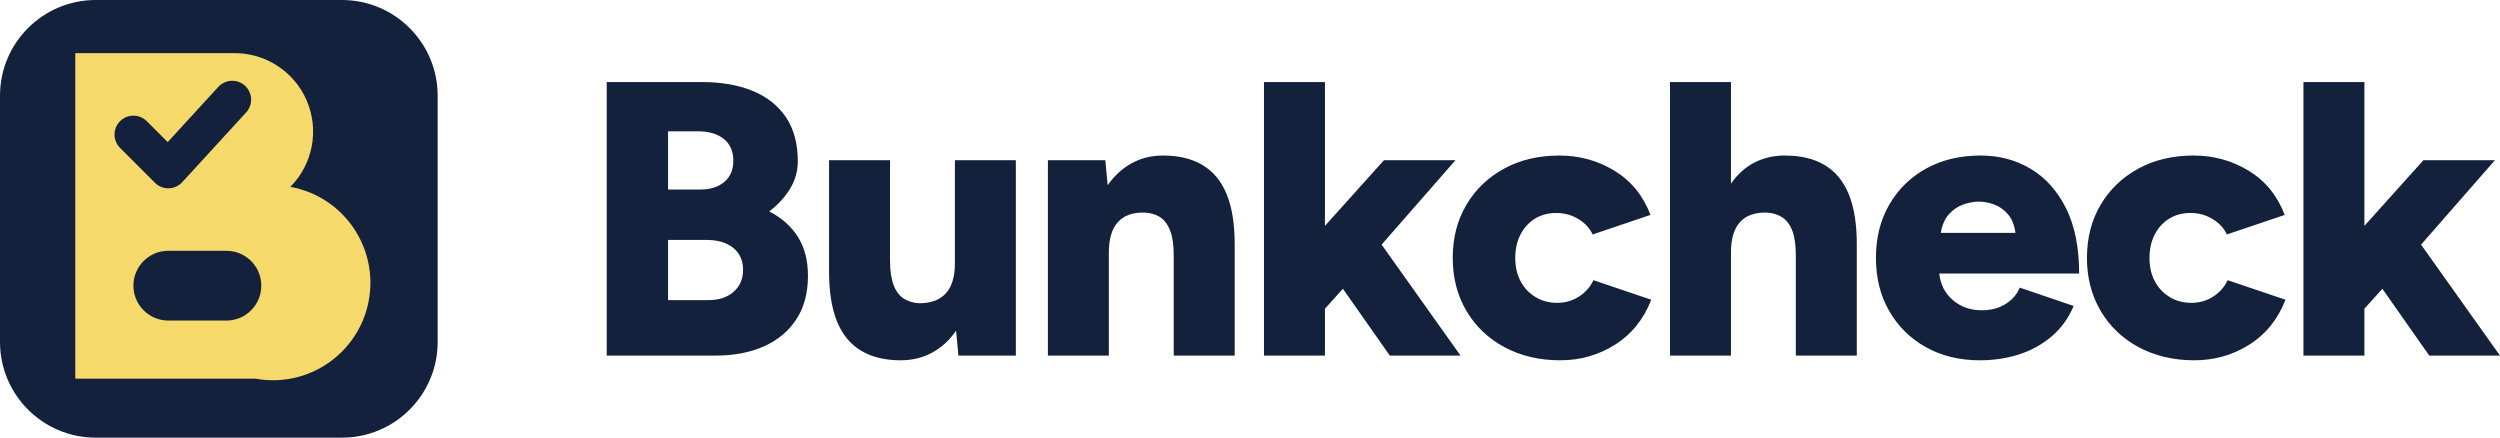
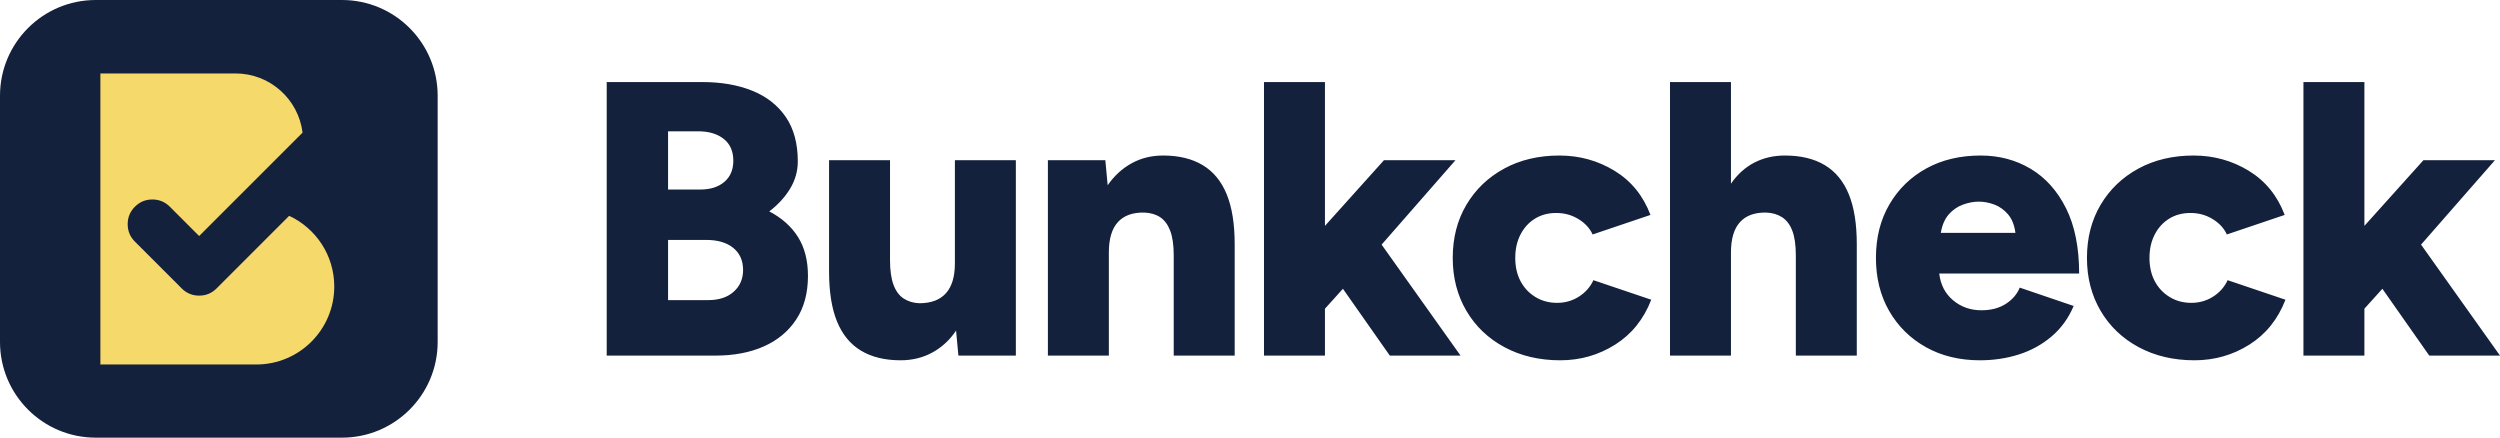
- <svg xmlns="http://www.w3.org/2000/svg" viewBox="0 -910.0 6397.6 1120.0">
-   <g transform="translate(0 -910.00) scale(17.5)">
+ <svg xmlns="http://www.w3.org/2000/svg" viewBox="0 -910 6397.6 1120">
+   <g transform="translate(0 -910) scale(17.5)">
    <rect width="64" height="64" rx="14" fill="#14213D" />
-     <g transform="translate(4.210 4.373) scale(0.85)">
-       <path d="M8 4 H35 A13.5 13.5 0 0 1 45 27 A15.5 15.5 0 0 1 39 60 H8 Z" fill="#F5D96B" />
-       <path d="M18 18 L24 24 L35 12" fill="none" stroke="#14213D" stroke-width="6.5" stroke-linecap="round" stroke-linejoin="round" />
-       <path d="M24 38 H34 A6 6 0 0 1 34 50 H24 A6 6 0 0 1 24 38 Z" fill="#14213D" />
-     </g>
+     <path transform="translate(8.6 7.7) scale(0.76)" d="M8 4L34 4C40.632 4 46.104 8.966 46.9 15.382L27 35.282L21.359 29.641C20.431 28.714 19.312 28.25 18 28.25C16.688 28.25 15.569 28.714 14.641 29.641C13.714 30.569 13.25 31.688 13.25 33C13.25 34.312 13.714 35.431 14.641 36.359L23.641 45.359C24.569 46.286 25.688 46.75 27 46.75C28.312 46.75 29.431 46.286 30.359 45.359L44.323 31.394C49.448 33.78 53 38.975 53 45C53 53.284 46.284 60 38 60L8 60Z" fill="#F5D96B" />
  </g>
-   <path transform="translate(1484.60 0)" d="M68 0V-700H313Q385 -700 440.0 -678.0Q495 -656 526.0 -611.0Q557 -566 557 -497Q557 -460 537.5 -427.5Q518 -395 484 -369Q532 -344 557.5 -303.5Q583 -263 583 -204Q583 -138 553.0 -92.5Q523 -47 470.0 -23.5Q417 0 346 0ZM225 -142H328Q369 -142 393.0 -163.5Q417 -185 417 -219Q417 -255 392.0 -275.5Q367 -296 323 -296H225ZM225 -425H308Q346 -425 369.0 -444.5Q392 -464 392 -499Q392 -535 367.5 -554.5Q343 -574 302 -574H225Z M820.0 12Q760.0 12 719.0 -12.5Q678.0 -37 657.5 -87.0Q637.0 -137 637.0 -215V-500H793.0V-244Q793.0 -205 802.0 -181.0Q811.0 -157 828.0 -146.0Q845.0 -135 868.0 -134Q913.0 -134 936.0 -159.5Q959.0 -185 959.0 -236V-500H1115.0V0H968.0L962.0 -64Q938.0 -28 901.5 -8.0Q865.0 12 820.0 12Z M1197.0 0V-500H1344.0L1350.0 -436Q1375.0 -472 1411.0 -492.0Q1447.0 -512 1492.0 -512Q1552.0 -512 1593.0 -487.5Q1634.0 -463 1654.5 -413.0Q1675.0 -363 1675.0 -285V0H1519.0V-256Q1519.0 -296 1510.0 -319.5Q1501.0 -343 1484.5 -354.0Q1468.0 -365 1444.0 -366Q1399.0 -367 1376.0 -341.5Q1353.0 -316 1353.0 -264V0Z M1750.0 0V-700H1906.0V-332L2057.0 -500H2240.0L2051.0 -284L2253.0 0H2072.0L1952.0 -171L1906.0 -120V0Z M2508.0 12Q2428.0 12 2365.5 -21.5Q2303.0 -55 2268.0 -114.5Q2233.0 -174 2233.0 -250Q2233.0 -327 2268.0 -386.0Q2303.0 -445 2364.5 -478.5Q2426.0 -512 2506.0 -512Q2583.0 -512 2647.0 -473.0Q2711.0 -434 2739.0 -360L2591.0 -310Q2580.0 -334 2554.5 -349.5Q2529.0 -365 2498.0 -365Q2467.0 -365 2443.5 -350.5Q2420.0 -336 2406.5 -310.0Q2393.0 -284 2393.0 -250Q2393.0 -216 2406.5 -190.5Q2420.0 -165 2444.5 -150.0Q2469.0 -135 2500.0 -135Q2531.0 -135 2556.0 -151.0Q2581.0 -167 2593.0 -193L2741.0 -143Q2712.0 -68 2648.5 -28.0Q2585.0 12 2508.0 12Z M2789.0 0V-700H2945.0V-440Q2970.0 -476 3005.0 -494.0Q3040.0 -512 3083.0 -512Q3144.0 -512 3185.0 -487.5Q3226.0 -463 3246.5 -413.0Q3267.0 -363 3267.0 -285V0H3111.0V-256Q3111.0 -296 3102.0 -319.5Q3093.0 -343 3076.0 -354.0Q3059.0 -365 3036.0 -366Q2991.0 -367 2968.0 -341.5Q2945.0 -316 2945.0 -264V0Z M3582.0 12Q3504.0 12 3444.0 -21.5Q3384.0 -55 3350.0 -114.0Q3316.0 -173 3316.0 -250Q3316.0 -328 3350.5 -387.0Q3385.0 -446 3445.0 -479.0Q3505.0 -512 3584.0 -512Q3655.0 -512 3712.0 -478.0Q3769.0 -444 3802.5 -377.0Q3836.0 -310 3836.0 -210H3478.0Q3483.0 -167 3513.5 -141.5Q3544.0 -116 3586.0 -116Q3623.0 -116 3648.5 -132.5Q3674.0 -149 3684.0 -174L3822.0 -127Q3802.0 -80 3765.5 -49.0Q3729.0 -18 3682.0 -3.0Q3635.0 12 3582.0 12ZM3482.0 -314H3673.0Q3669.0 -344 3654.0 -361.5Q3639.0 -379 3619.0 -386.5Q3599.0 -394 3579.0 -394Q3560.0 -394 3539.0 -386.5Q3518.0 -379 3502.5 -361.5Q3487.0 -344 3482.0 -314Z M4131.0 12Q4051.0 12 3988.5 -21.5Q3926.0 -55 3891.0 -114.5Q3856.0 -174 3856.0 -250Q3856.0 -327 3891.0 -386.0Q3926.0 -445 3987.5 -478.5Q4049.0 -512 4129.0 -512Q4206.0 -512 4270.0 -473.0Q4334.0 -434 4362.0 -360L4214.0 -310Q4203.0 -334 4177.5 -349.5Q4152.0 -365 4121.0 -365Q4090.0 -365 4066.5 -350.5Q4043.0 -336 4029.5 -310.0Q4016.0 -284 4016.0 -250Q4016.0 -216 4029.5 -190.5Q4043.0 -165 4067.5 -150.0Q4092.0 -135 4123.0 -135Q4154.0 -135 4179.0 -151.0Q4204.0 -167 4216.0 -193L4364.0 -143Q4335.0 -68 4271.5 -28.0Q4208.0 12 4131.0 12Z M4410.0 0V-700H4566.0V-332L4717.0 -500H4900.0L4711.0 -284L4913.0 0H4732.0L4612.0 -171L4566.0 -120V0Z" fill="#14213D" />
+   <path transform="translate(1484.6 0)" d="M68 0V-700H313Q385 -700 440.0 -678.0Q495 -656 526.0 -611.0Q557 -566 557 -497Q557 -460 537.5 -427.5Q518 -395 484 -369Q532 -344 557.5 -303.5Q583 -263 583 -204Q583 -138 553.0 -92.5Q523 -47 470.0 -23.5Q417 0 346 0ZM225 -142H328Q369 -142 393.0 -163.5Q417 -185 417 -219Q417 -255 392.0 -275.5Q367 -296 323 -296H225ZM225 -425H308Q346 -425 369.0 -444.5Q392 -464 392 -499Q392 -535 367.5 -554.5Q343 -574 302 -574H225Z M820.0 12Q760.0 12 719.0 -12.5Q678.0 -37 657.5 -87.0Q637.0 -137 637.0 -215V-500H793.0V-244Q793.0 -205 802.0 -181.0Q811.0 -157 828.0 -146.0Q845.0 -135 868.0 -134Q913.0 -134 936.0 -159.5Q959.0 -185 959.0 -236V-500H1115.0V0H968.0L962.0 -64Q938.0 -28 901.5 -8.0Q865.0 12 820.0 12Z M1197.0 0V-500H1344.0L1350.0 -436Q1375.0 -472 1411.0 -492.0Q1447.0 -512 1492.0 -512Q1552.0 -512 1593.0 -487.5Q1634.0 -463 1654.5 -413.0Q1675.0 -363 1675.0 -285V0H1519.0V-256Q1519.0 -296 1510.0 -319.5Q1501.0 -343 1484.5 -354.0Q1468.0 -365 1444.0 -366Q1399.0 -367 1376.0 -341.5Q1353.0 -316 1353.0 -264V0Z M1750.0 0V-700H1906.0V-332L2057.0 -500H2240.0L2051.0 -284L2253.0 0H2072.0L1952.0 -171L1906.0 -120V0Z M2508.0 12Q2428.0 12 2365.5 -21.5Q2303.0 -55 2268.0 -114.5Q2233.0 -174 2233.0 -250Q2233.0 -327 2268.0 -386.0Q2303.0 -445 2364.5 -478.5Q2426.0 -512 2506.0 -512Q2583.0 -512 2647.0 -473.0Q2711.0 -434 2739.0 -360L2591.0 -310Q2580.0 -334 2554.5 -349.5Q2529.0 -365 2498.0 -365Q2467.0 -365 2443.5 -350.5Q2420.0 -336 2406.5 -310.0Q2393.0 -284 2393.0 -250Q2393.0 -216 2406.5 -190.5Q2420.0 -165 2444.5 -150.0Q2469.0 -135 2500.0 -135Q2531.0 -135 2556.0 -151.0Q2581.0 -167 2593.0 -193L2741.0 -143Q2712.0 -68 2648.5 -28.0Q2585.0 12 2508.0 12Z M2789.0 0V-700H2945.0V-440Q2970.0 -476 3005.0 -494.0Q3040.0 -512 3083.0 -512Q3144.0 -512 3185.0 -487.5Q3226.0 -463 3246.5 -413.0Q3267.0 -363 3267.0 -285V0H3111.0V-256Q3111.0 -296 3102.0 -319.5Q3093.0 -343 3076.0 -354.0Q3059.0 -365 3036.0 -366Q2991.0 -367 2968.0 -341.5Q2945.0 -316 2945.0 -264V0Z M3582.0 12Q3504.0 12 3444.0 -21.5Q3384.0 -55 3350.0 -114.0Q3316.0 -173 3316.0 -250Q3316.0 -328 3350.5 -387.0Q3385.0 -446 3445.0 -479.0Q3505.0 -512 3584.0 -512Q3655.0 -512 3712.0 -478.0Q3769.0 -444 3802.5 -377.0Q3836.0 -310 3836.0 -210H3478.0Q3483.0 -167 3513.5 -141.5Q3544.0 -116 3586.0 -116Q3623.0 -116 3648.5 -132.5Q3674.0 -149 3684.0 -174L3822.0 -127Q3802.0 -80 3765.5 -49.0Q3729.0 -18 3682.0 -3.0Q3635.0 12 3582.0 12ZM3482.0 -314H3673.0Q3669.0 -344 3654.0 -361.5Q3639.0 -379 3619.0 -386.5Q3599.0 -394 3579.0 -394Q3560.0 -394 3539.0 -386.5Q3518.0 -379 3502.5 -361.5Q3487.0 -344 3482.0 -314Z M4131.0 12Q4051.0 12 3988.5 -21.5Q3926.0 -55 3891.0 -114.5Q3856.0 -174 3856.0 -250Q3856.0 -327 3891.0 -386.0Q3926.0 -445 3987.5 -478.5Q4049.0 -512 4129.0 -512Q4206.0 -512 4270.0 -473.0Q4334.0 -434 4362.0 -360L4214.0 -310Q4203.0 -334 4177.5 -349.5Q4152.0 -365 4121.0 -365Q4090.0 -365 4066.5 -350.5Q4043.0 -336 4029.5 -310.0Q4016.0 -284 4016.0 -250Q4016.0 -216 4029.5 -190.5Q4043.0 -165 4067.5 -150.0Q4092.0 -135 4123.0 -135Q4154.0 -135 4179.0 -151.0Q4204.0 -167 4216.0 -193L4364.0 -143Q4335.0 -68 4271.5 -28.0Q4208.0 12 4131.0 12Z M4410.0 0V-700H4566.0V-332L4717.0 -500H4900.0L4711.0 -284L4913.0 0H4732.0L4612.0 -171L4566.0 -120V0Z" fill="#14213D" />
</svg>
